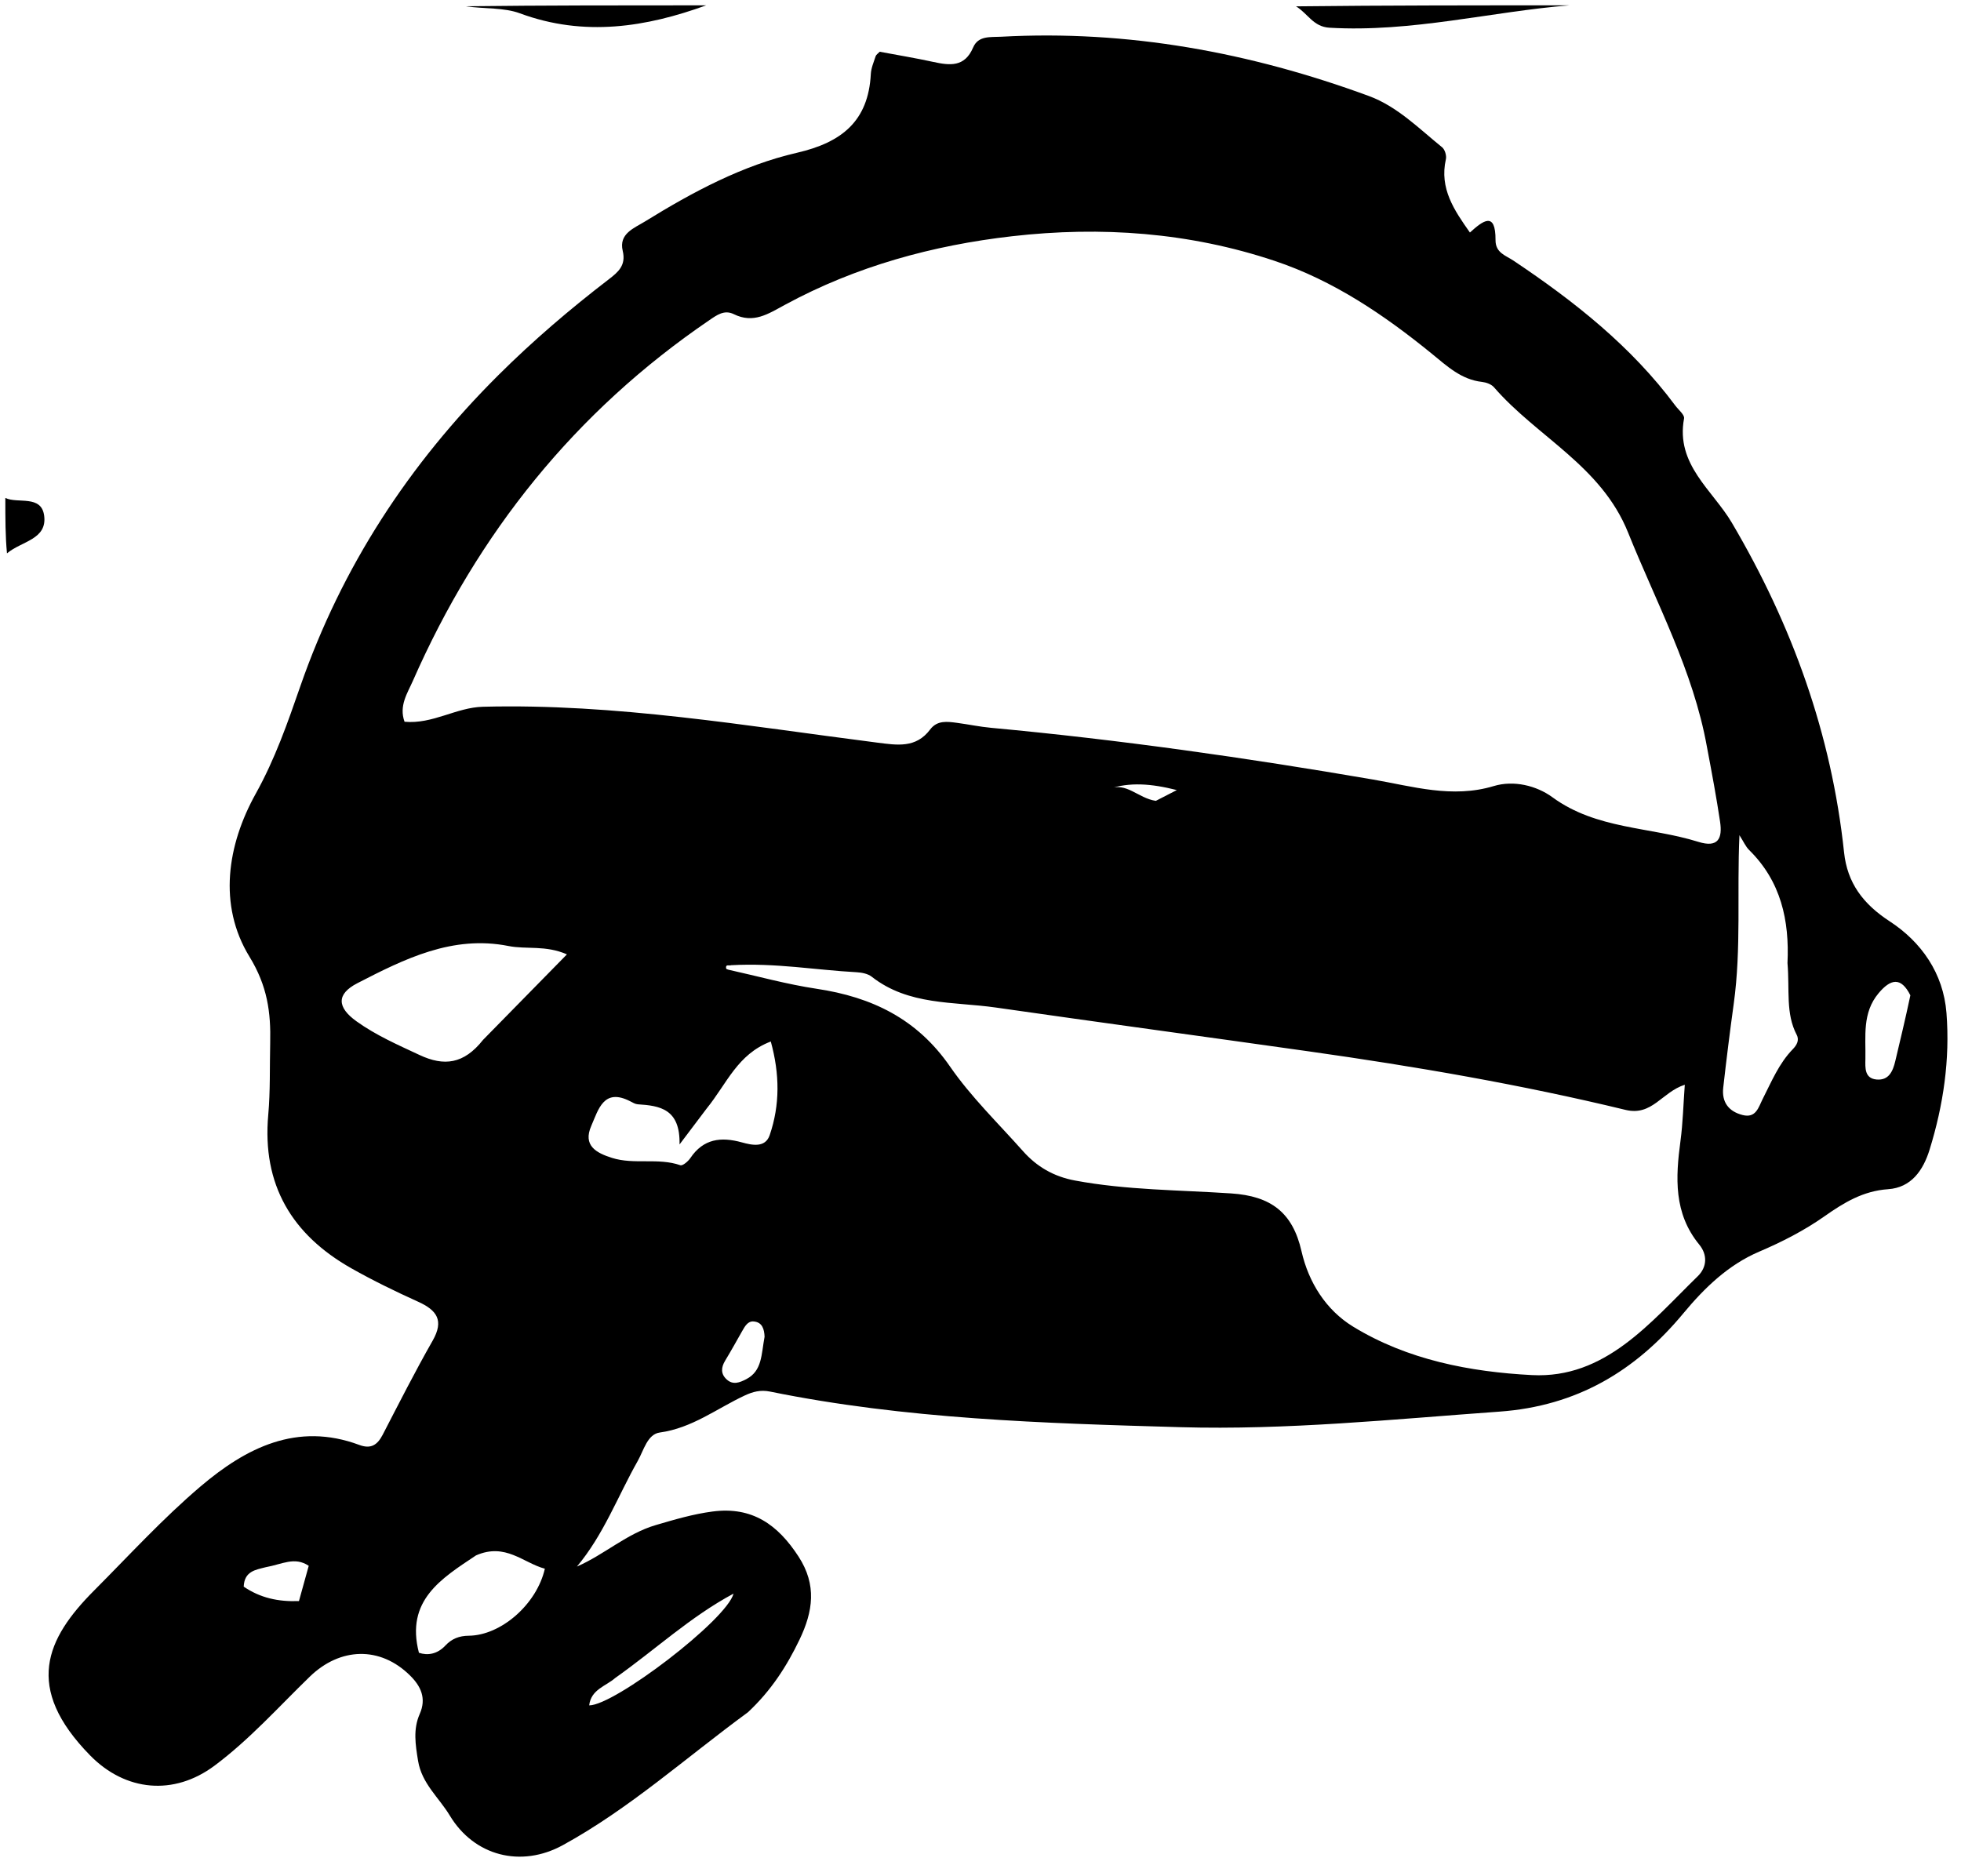
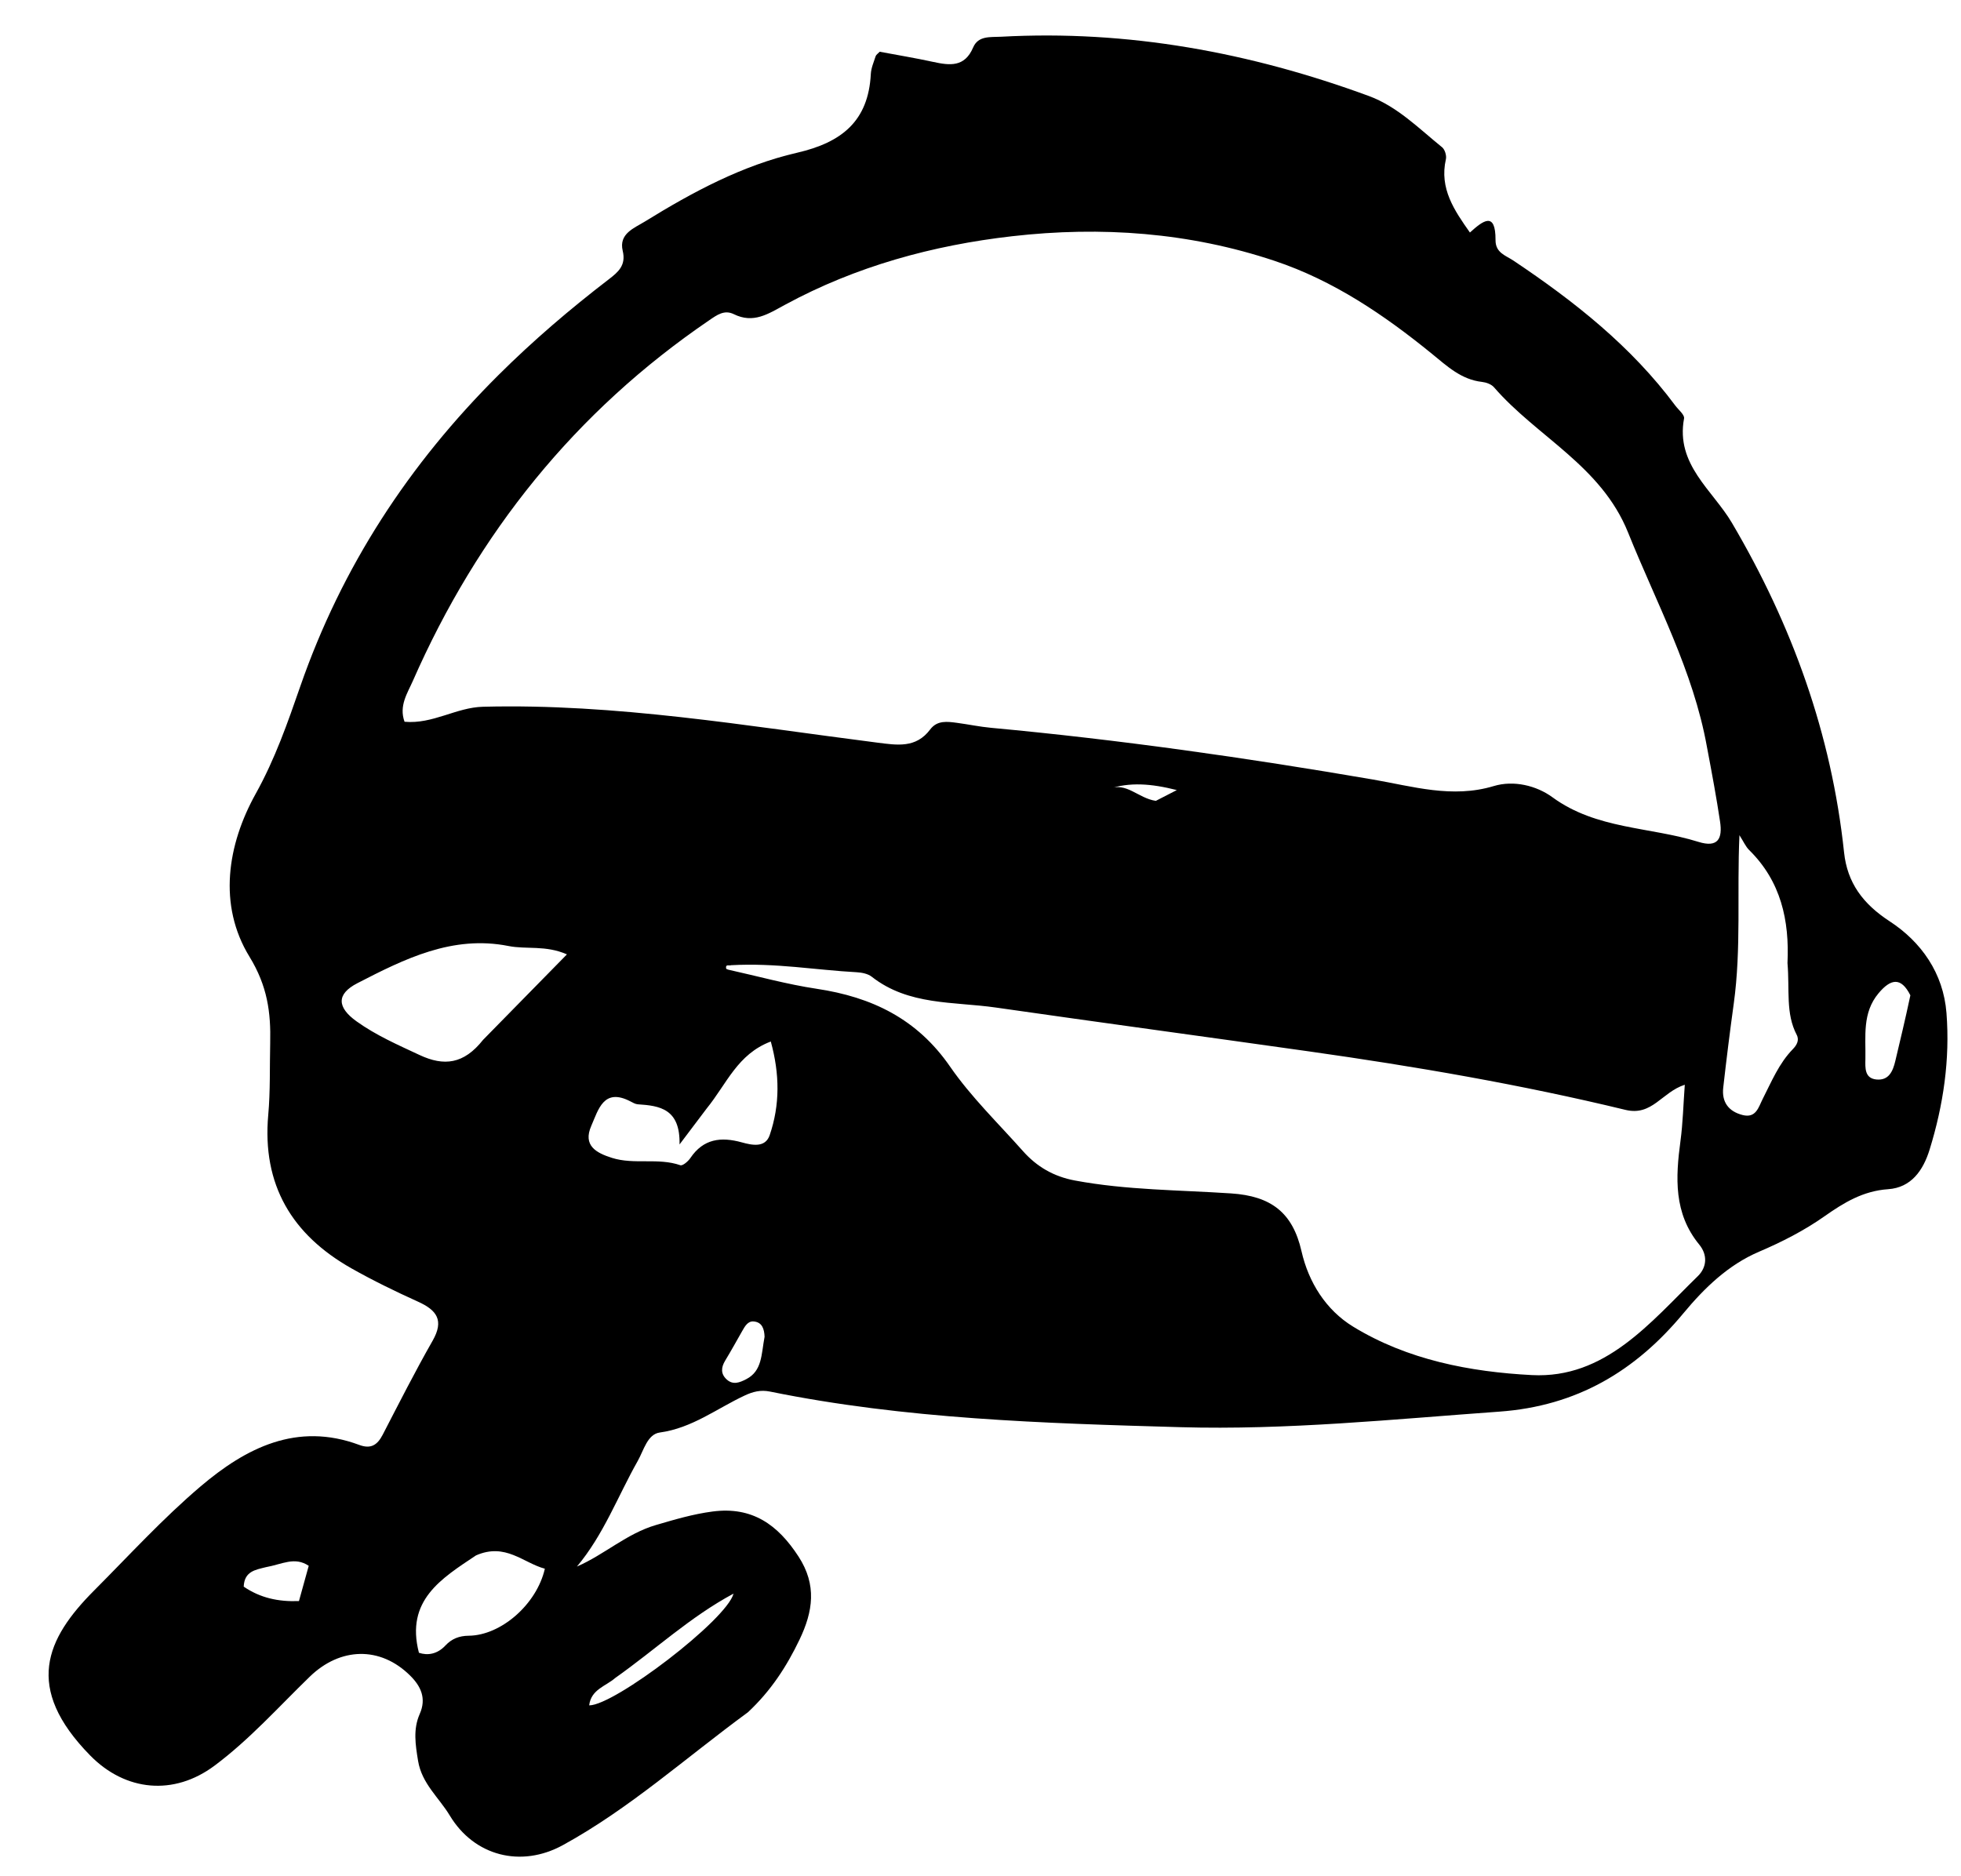
- <svg xmlns="http://www.w3.org/2000/svg" version="1.1" id="Layer_1" x="0px" y="0px" width="100%" viewBox="0 0 368 352" enable-background="new 0 0 368 352" xml:space="preserve">
-   <path fill="#000000" opacity="1" stroke="none" d=" M294.531,1   C279.817,2.188 264.898,6.107 249.494,5.203   C246.44,5.024 245.474,2.588 243.215,1.191   C260.021,1 277.042,1 294.531,1  z" />
-   <path fill="#000000" opacity="1" stroke="none" d=" M132.531,1   C121.344,5.066 109.671,6.984 97.566,2.501   C94.558,1.387 91.023,1.697 87.365,1.177   C102.021,1 117.042,1 132.531,1  z" />
-   <path fill="#000000" opacity="1" stroke="none" d=" M1,93.458   C3.305,94.587 7.768,92.812 8.288,96.79   C8.876,101.282 4.037,101.552 1.311,103.86   C1,100.639 1,97.277 1,93.458  z" />
+ <svg xmlns="http://www.w3.org/2000/svg" viewBox="0 0 368 352">
  <path fill="#000000" opacity="1" stroke="none" d=" M140.356,321.371   C128.666,329.938 118.1,339.475 105.621,346.313   C97.774,350.613 88.985,348.366 84.402,340.747   C82.377,337.382 79.158,334.768 78.457,330.499   C77.959,327.464 77.497,324.553 78.764,321.693   C80.065,318.758 78.971,316.475 76.973,314.495   C71.335,308.906 63.826,309.166 58.127,314.695   C52.279,320.367 46.848,326.474 40.263,331.391   C32.618,337.099 23.548,336.232 16.925,329.482   C4.432,316.747 8.629,307.58 17.658,298.522   C24.242,291.916 30.566,284.984 37.658,278.966   C46.146,271.764 55.716,266.835 67.425,271.197   C69.631,272.019 70.832,271.181 71.821,269.272   C74.884,263.36 77.889,257.411 81.188,251.632   C83.359,247.829 81.995,245.913 78.461,244.315   C74.219,242.397 70.015,240.352 65.964,238.062   C54.782,231.742 49.158,222.37 50.34,209.235   C50.742,204.768 50.597,200.252 50.704,195.758   C50.84,190.018 50.197,185.079 46.813,179.556   C40.872,169.859 42.659,158.548 47.988,148.975   C51.614,142.461 53.979,135.652 56.352,128.819   C64.152,106.361 76.741,87.115 93.538,70.397   C100.051,63.915 106.984,57.994 114.248,52.42   C116.031,51.051 117.51,49.795 116.859,47.083   C116.082,43.847 119.033,42.808 121.025,41.576   C129.978,36.042 139.31,31.033 149.579,28.667   C157.932,26.742 162.957,22.758 163.417,13.899   C163.476,12.769 163.966,11.653 164.322,10.552   C164.413,10.268 164.754,10.065 165.087,9.712   C168.379,10.33 171.771,10.889 175.126,11.62   C178.238,12.298 181.028,12.643 182.613,8.919   C183.577,6.654 185.854,7.004 187.843,6.895   C211.665,5.591 234.618,9.834 256.884,18.02   C262.191,19.971 266.265,24.113 270.621,27.638   C271.144,28.061 271.49,29.205 271.336,29.882   C270.084,35.389 272.918,39.485 275.844,43.642   C278.279,41.437 280.676,39.559 280.65,45.067   C280.638,47.461 282.553,47.939 284.024,48.923   C295.428,56.556 306.117,64.988 314.384,76.121   C314.979,76.922 316.157,77.859 316.029,78.54   C314.412,87.186 321.401,92.009 324.996,98.111   C336.327,117.344 343.694,137.76 346.056,159.984   C346.66,165.672 349.573,169.633 354.596,172.906   C360.542,176.781 364.692,182.649 365.274,190.125   C365.952,198.846 364.698,207.394 362.114,215.754   C360.888,219.719 358.633,222.901 354.326,223.198   C349.61,223.524 346.025,225.722 342.356,228.301   C338.554,230.973 334.417,233.088 330.097,234.933   C324.335,237.394 319.873,241.705 315.9,246.494   C306.897,257.343 295.902,263.903 281.359,264.947   C261.427,266.378 241.505,268.432 221.531,267.865   C195.752,267.132 169.919,266.351 144.504,261.182   C142.718,260.819 141.277,261.204 139.728,261.93   C134.499,264.38 129.862,268.042 123.816,268.866   C121.486,269.184 120.801,272.218 119.673,274.211   C115.935,280.816 113.284,288.045 108.266,294.022   C113.43,291.778 117.609,287.835 123.069,286.236   C126.59,285.204 130.066,284.171 133.731,283.691   C141.176,282.717 145.981,286.177 149.863,292.162   C153.319,297.491 152.569,302.454 150.042,307.729   C147.64,312.743 144.697,317.319 140.356,321.371  M320.312,140.122   C317.739,125.857 310.856,113.221 305.528,99.96   C300.48,87.395 288.447,82.019 280.358,72.684   C279.866,72.116 278.899,71.768 278.113,71.68   C274.205,71.245 271.548,68.71 268.704,66.395   C259.753,59.108 250.241,52.655 239.213,48.969   C223.191,43.614 206.644,42.432 189.957,44.335   C175.024,46.038 160.616,49.989 147.331,57.194   C144.12,58.936 141.397,60.785 137.699,58.961   C135.927,58.087 134.532,59.127 133.125,60.085   C107.951,77.23 89.665,100.055 77.461,127.831   C76.474,130.077 74.826,132.486 75.917,135.465   C81.235,135.946 85.574,132.779 90.639,132.649   C115.565,132.009 140.018,136.246 164.577,139.376   C168.347,139.856 171.885,140.472 174.551,136.918   C175.877,135.152 177.756,135.426 179.585,135.668   C181.725,135.952 183.847,136.405 185.994,136.603   C210.018,138.826 233.875,142.224 257.653,146.308   C265.079,147.584 272.515,149.89 280.308,147.537   C284.058,146.404 288.331,147.44 291.332,149.637   C299.588,155.681 309.623,155.164 318.717,158.006   C322.472,159.18 323.251,157.312 322.788,154.22   C322.123,149.778 321.304,145.359 320.312,140.122  M137.197,181.158   C136.85,181.315 136.106,180.884 136.266,181.77   C136.284,181.87 136.53,181.966 136.684,182   C142.205,183.222 147.68,184.748 153.26,185.584   C163.611,187.135 172.099,191.22 178.28,200.174   C182.225,205.889 187.322,210.815 191.962,216.042   C194.567,218.977 197.726,220.823 201.722,221.568   C211.423,223.377 221.27,223.341 231.043,223.99   C238.497,224.484 242.584,227.558 244.24,234.843   C245.565,240.672 248.823,245.866 253.906,248.982   C264.114,255.24 275.908,257.488 287.469,258.087   C301.23,258.799 309.693,248.22 318.603,239.527   C320.357,237.816 320.441,235.499 318.881,233.596   C314.06,227.716 314.435,221.01 315.361,214.108   C315.812,210.746 315.892,207.334 316.166,203.594   C311.841,204.983 310.064,209.528 305.03,208.308   C285.459,203.567 265.618,200.158 245.68,197.339   C226.083,194.568 206.47,191.913 186.88,189.103   C178.942,187.964 170.506,188.745 163.593,183.322   C162.866,182.752 161.723,182.529 160.755,182.476   C153.115,182.065 145.53,180.692 137.197,181.158  M90.649,195.171   C95.788,189.932 100.927,184.693 106.391,179.123   C102.368,177.359 98.796,178.226 95.423,177.555   C84.933,175.467 75.909,179.972 67.057,184.539   C63.101,186.58 63.241,189.068 66.912,191.698   C70.572,194.321 74.675,196.114 78.743,198.016   C83.305,200.15 87.029,199.755 90.649,195.171  M335.439,180.757   C335.818,172.745 334.215,165.417 328.246,159.542   C327.585,158.891 327.198,157.962 326.423,156.756   C325.936,167.596 326.785,178.021 325.356,188.362   C324.63,193.612 323.977,198.872 323.381,204.138   C323.076,206.836 324.373,208.596 326.999,209.273   C329.549,209.93 330,207.798 330.796,206.24   C332.453,202.995 333.831,199.598 336.438,196.917   C337.12,196.215 337.721,195.281 337.166,194.22   C335.061,190.193 335.867,185.819 335.439,180.757  M132.609,208.061   C131.235,209.88 129.862,211.7 127.522,214.799   C127.673,208.098 123.806,207.53 119.692,207.263   C119.22,207.232 118.747,206.948 118.306,206.719   C113.279,204.108 112.299,208.253 110.959,211.312   C109.337,215.012 111.885,216.388 114.847,217.323   C119.019,218.64 123.487,217.244 127.675,218.699   C128.105,218.849 129.13,217.979 129.547,217.359   C131.995,213.72 135.296,213.327 139.211,214.409   C141.107,214.933 143.608,215.488 144.44,213.053   C146.383,207.369 146.329,201.585 144.647,195.479   C138.38,197.861 136.425,203.357 132.609,208.061  M89.327,291.931   C82.859,296.25 76.055,300.36 78.616,310.205   C80.232,310.754 82.055,310.481 83.577,308.852   C84.773,307.572 86.165,307.023 87.978,307.005   C94.005,306.947 100.719,301.13 102.247,294.428   C98.185,293.337 94.858,289.5 89.327,291.931  M358.498,186.81   C356.735,183.291 354.795,183.723 352.535,186.412   C349.427,190.112 350.143,194.52 350.06,198.778   C350.029,200.403 349.876,202.425 352.188,202.613   C354.474,202.8 355.224,201.031 355.674,199.131   C356.589,195.261 357.529,191.397 358.498,186.81  M115.437,314.948   C113.697,316.478 110.919,317.074 110.566,320.077   C115.29,320.103 136.352,304.063 137.656,299.101   C129.493,303.486 123.109,309.52 115.437,314.948  M49.846,294.151   C47.953,294.639 45.859,294.891 45.734,297.792   C48.79,299.883 52.181,300.656 56.102,300.501   C56.733,298.224 57.334,296.055 57.936,293.884   C55.278,292.107 52.959,293.595 49.846,294.151  M143.48,250.89   C143.421,249.477 143.063,248.155 141.421,248.02   C140.325,247.93 139.779,248.946 139.282,249.816   C138.224,251.67 137.196,253.542 136.089,255.366   C135.302,256.661 135.227,257.875 136.385,258.92   C137.571,259.99 138.815,259.488 140.036,258.857   C143.042,257.302 142.847,254.272 143.48,250.89  M216.904,150.311   C218.005,149.745 219.105,149.179 220.841,148.287   C216.008,147.064 212.008,146.762 207.98,148.09   C211.383,146.666 213.547,149.827 216.904,150.311  z" />
</svg>
